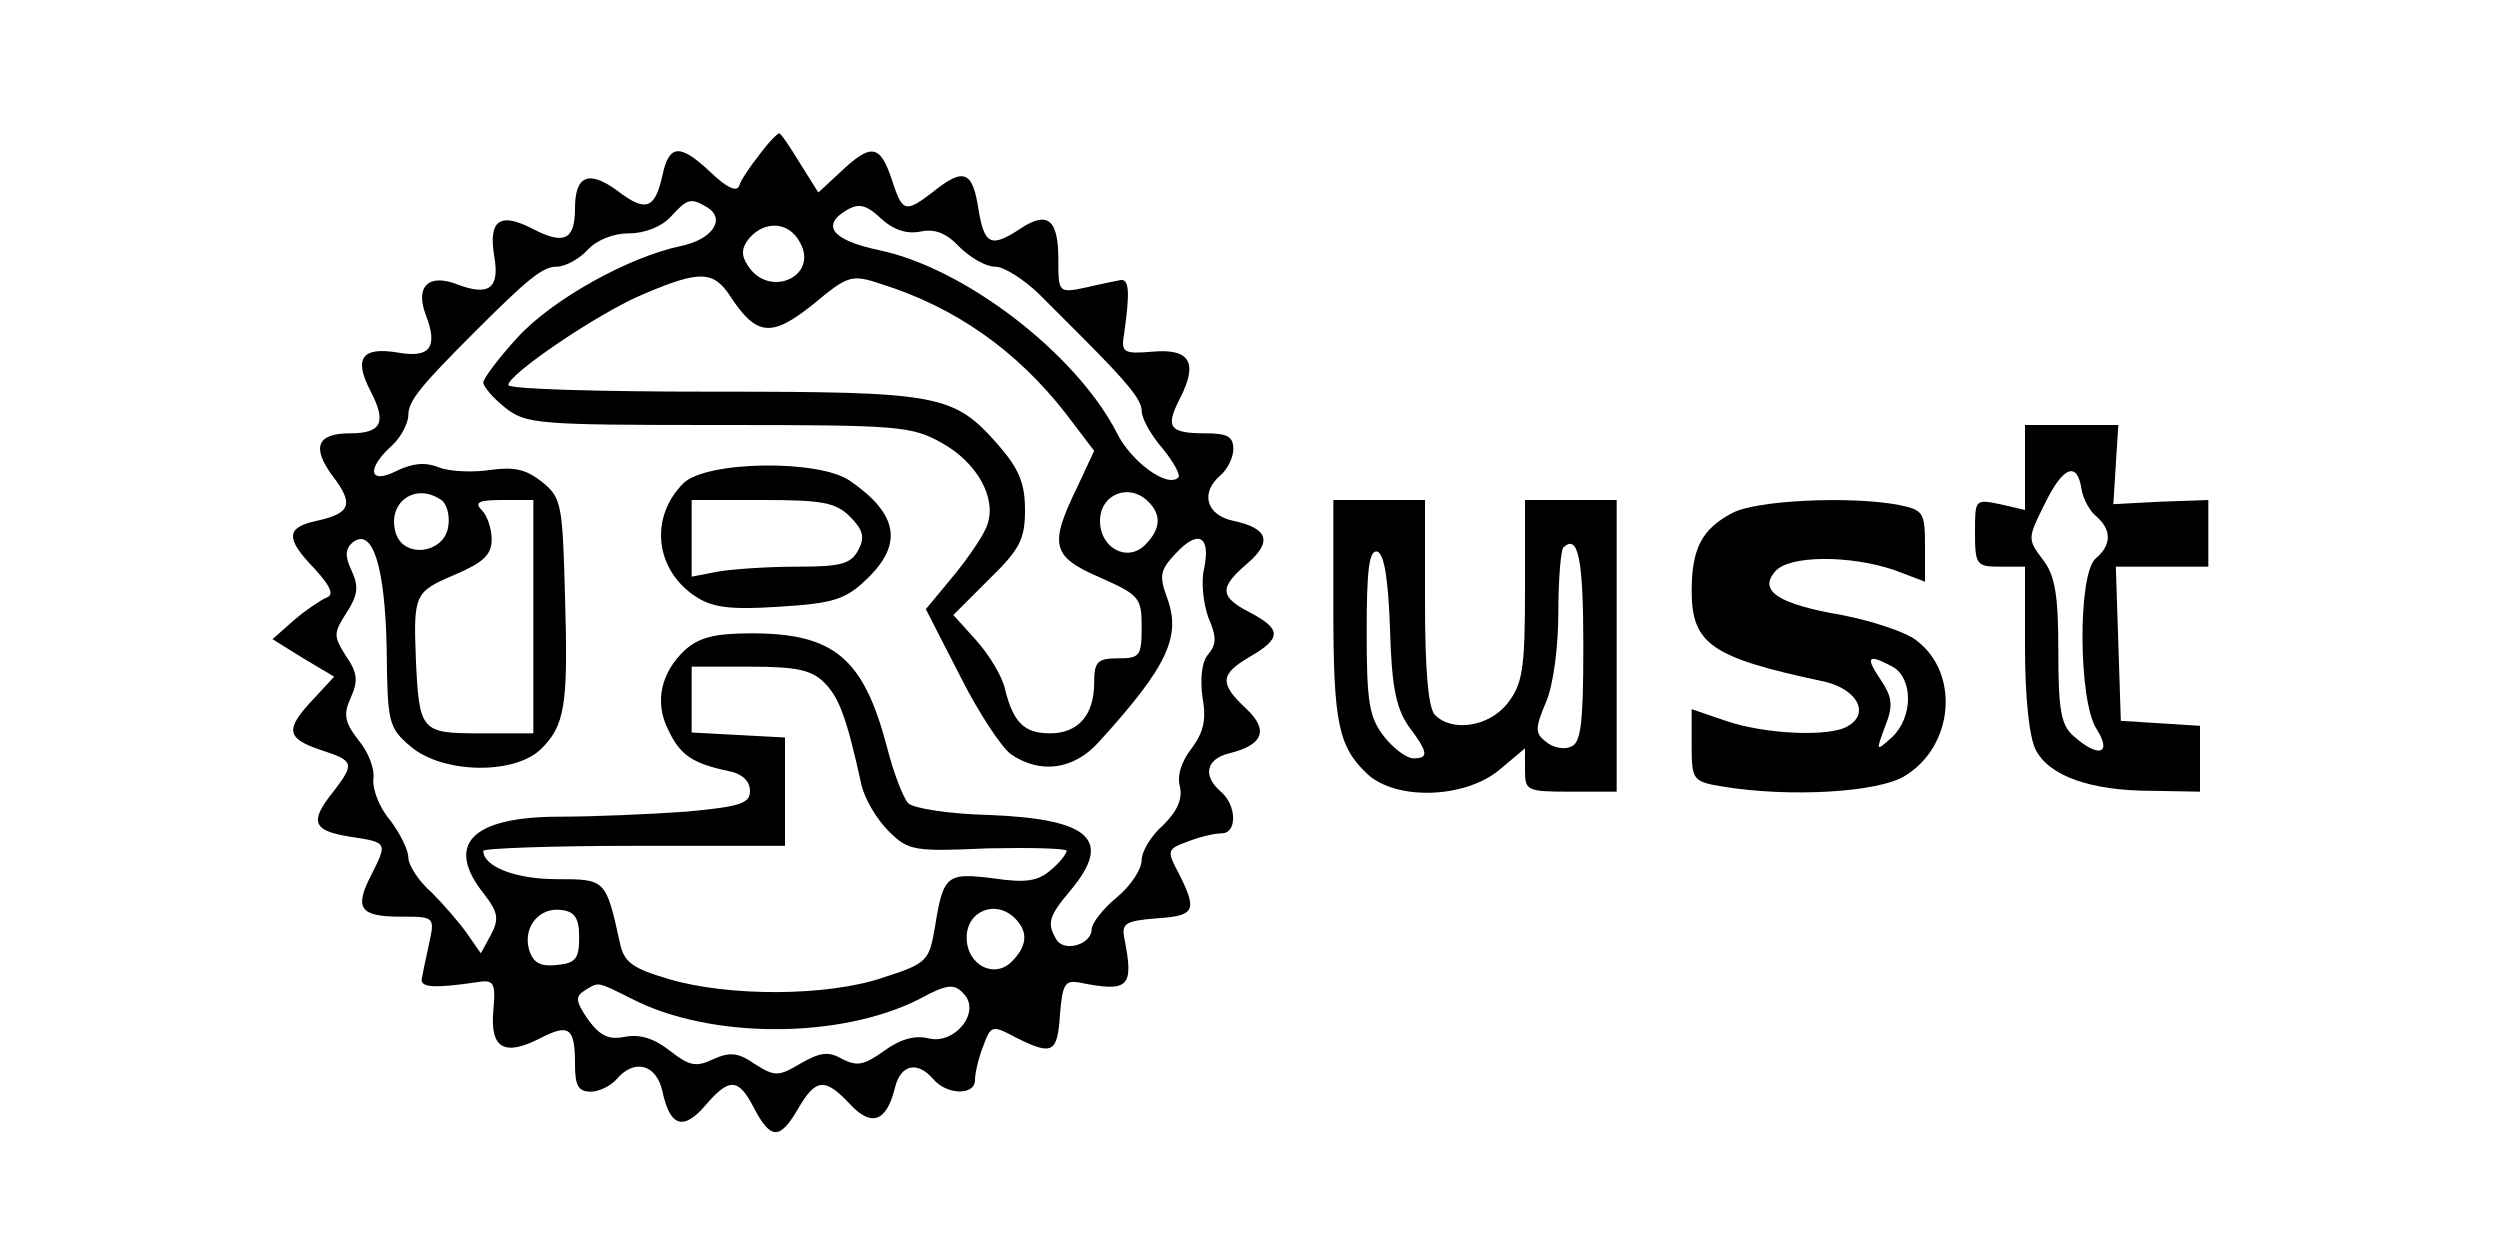
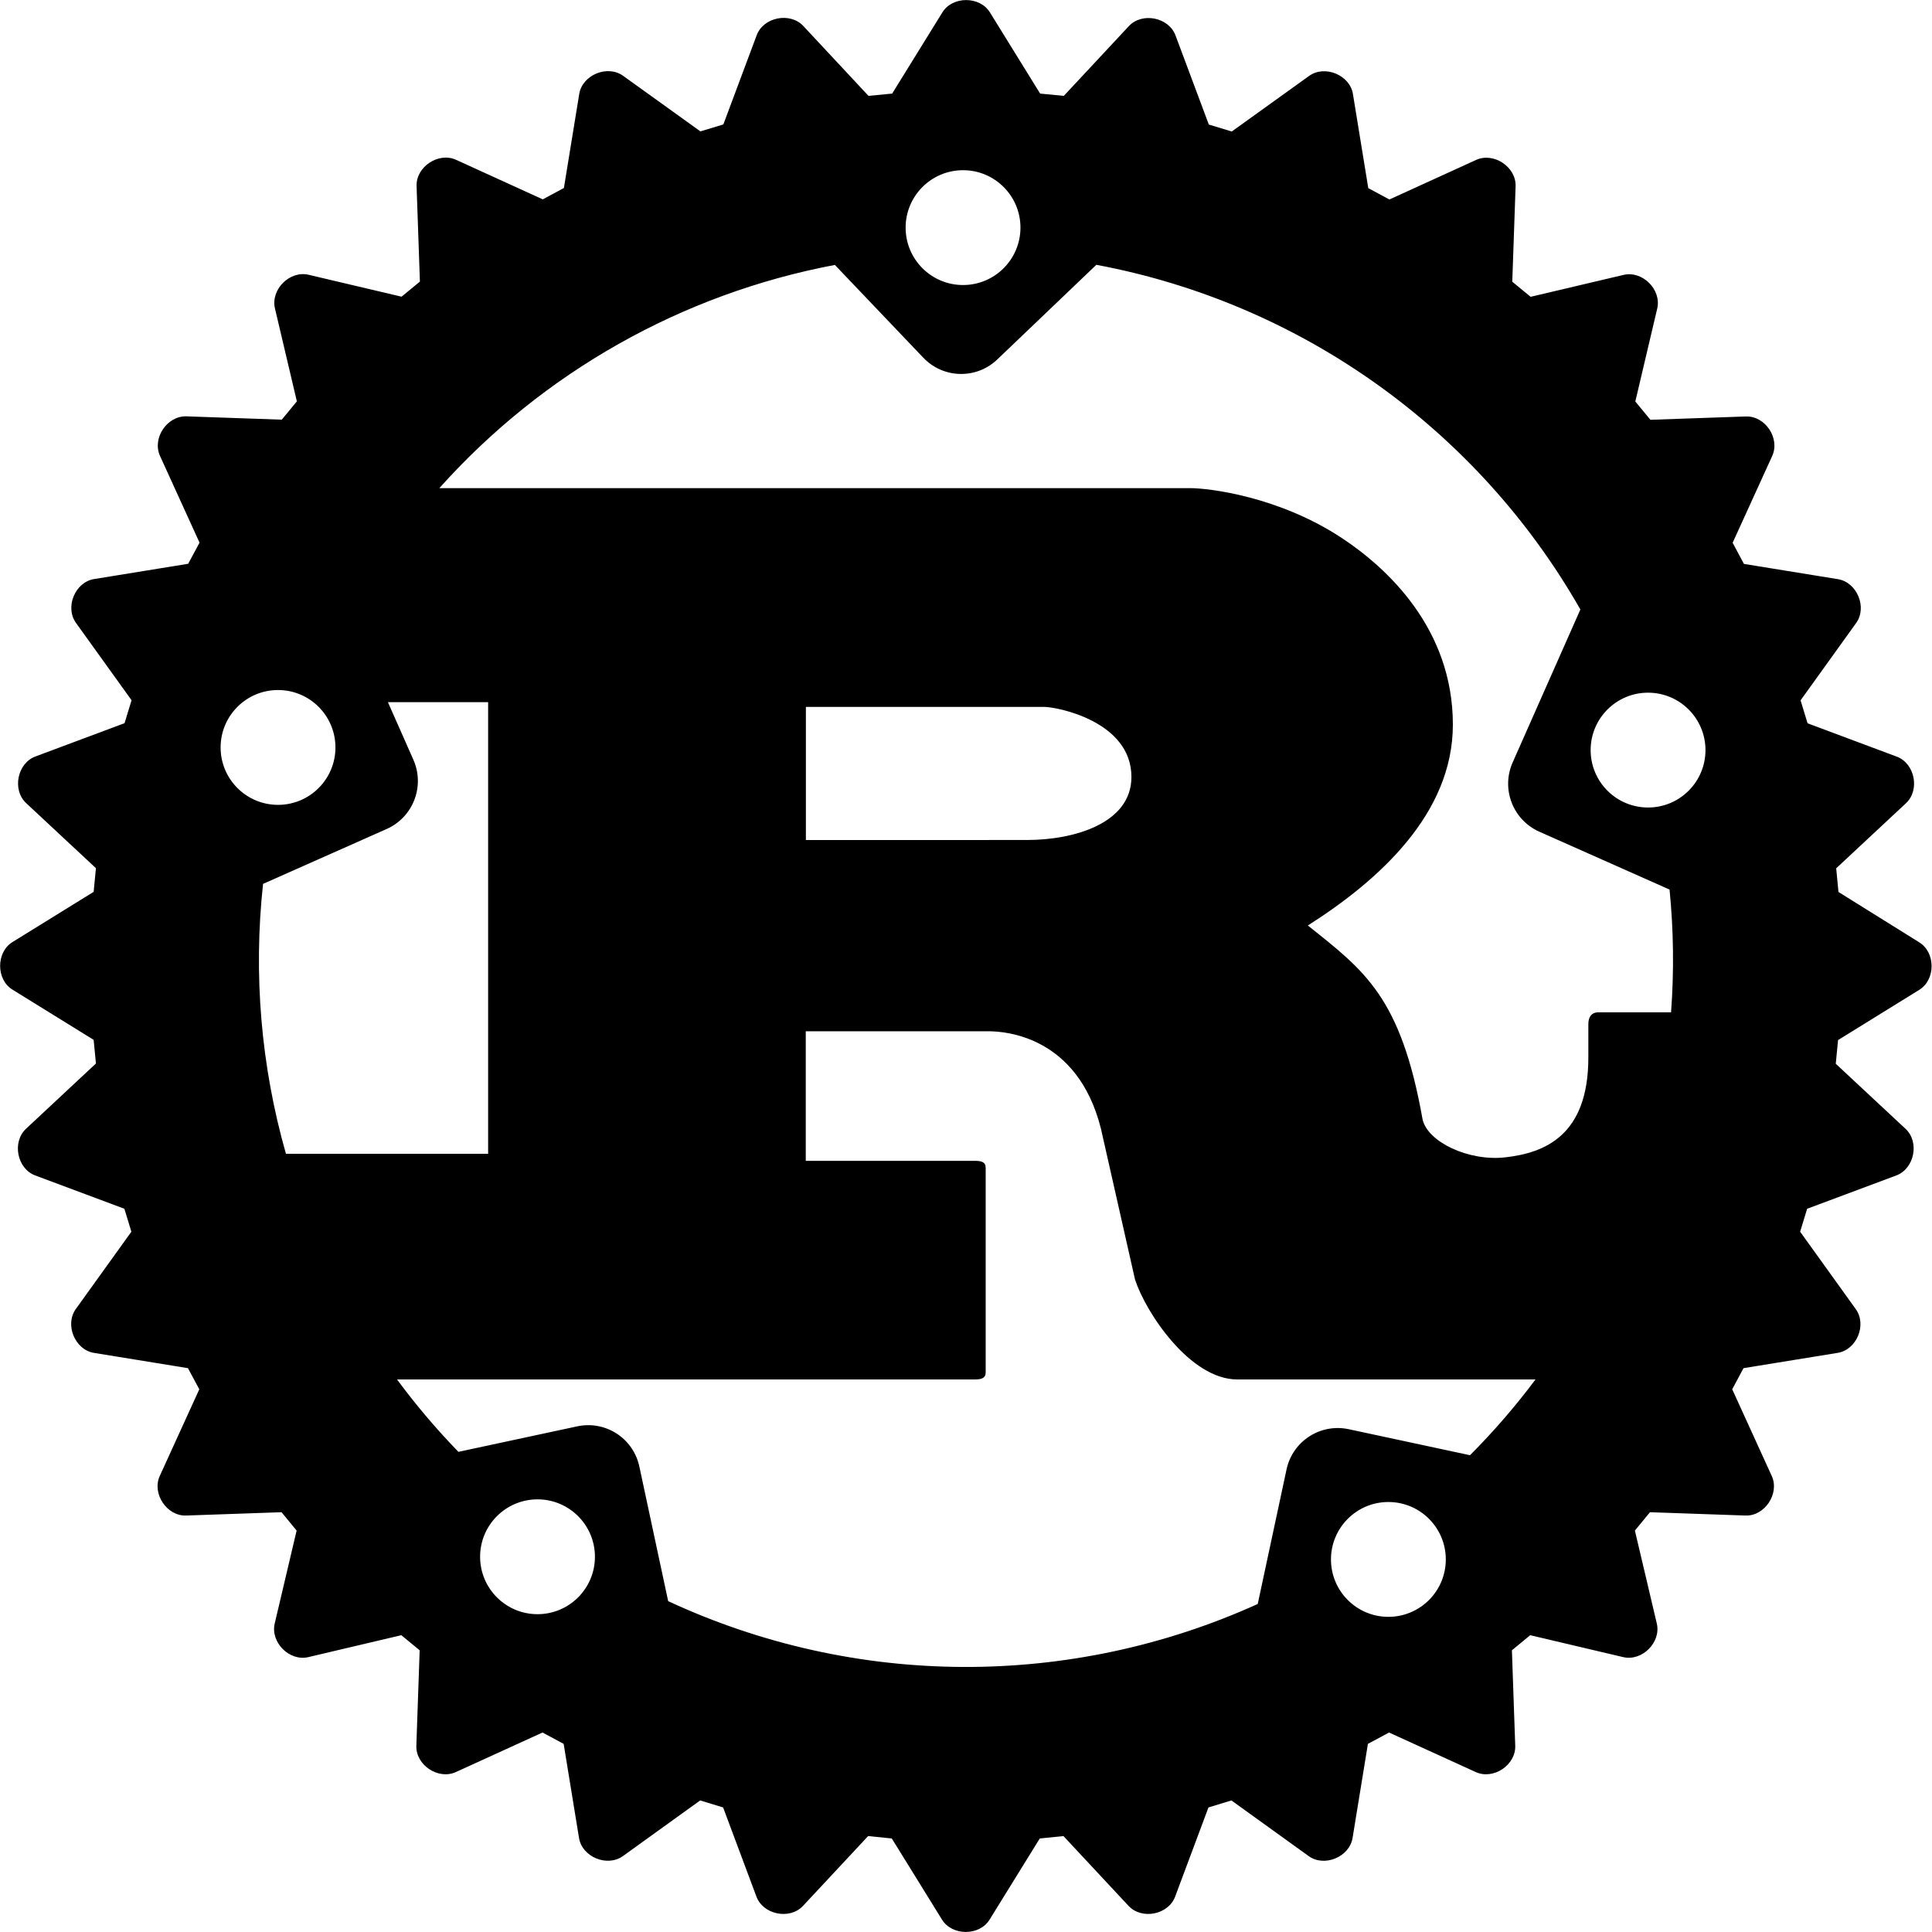
- <svg xmlns="http://www.w3.org/2000/svg" version="1.0" width="300pt" height="150pt" viewBox="0 0 300 150" preserveAspectRatio="xMidYMid meet">
-   <g transform="translate(0,150) scale(0.1,-0.1)" fill="#000000" stroke="none">
-     <path d="M911 1314 c-11 -14 -22 -30 -24 -37 -3 -8 -15 -2 -34 16 -37 35 -50 34 -58 -3 -9 -41 -20 -45 -54 -19 -34 25 -51 19 -51 -21 0 -38 -13 -44 -50 -25 -40 21 -54 11 -47 -32 7 -39 -6 -49 -45 -34 -34 13 -50 -3 -37 -37 15 -39 5 -52 -34 -45 -43 7 -53 -7 -32 -47 19 -37 13 -50 -25 -50 -40 0 -46 -17 -21 -51 26 -34 22 -45 -19 -54 -37 -8 -38 -21 -2 -58 19 -21 23 -31 14 -34 -7 -3 -25 -15 -39 -27 l-26 -23 37 -23 37 -22 -25 -27 c-34 -36 -33 -47 9 -61 40 -13 41 -16 15 -50 -29 -36 -25 -47 20 -54 46 -7 45 -7 25 -47 -20 -39 -13 -49 36 -49 40 0 41 0 34 -32 -4 -18 -8 -37 -9 -43 -1 -10 15 -11 64 -4 23 4 25 1 22 -34 -4 -45 13 -55 56 -33 35 18 42 13 42 -31 0 -26 4 -33 19 -33 10 0 24 7 31 15 21 25 48 18 55 -15 9 -42 25 -47 51 -17 29 34 40 34 59 -3 20 -38 31 -38 53 0 21 36 32 37 62 5 26 -28 44 -21 54 20 7 28 27 32 46 10 16 -19 50 -20 50 -1 0 8 4 26 10 41 9 25 11 25 39 10 44 -22 50 -19 53 28 3 36 6 41 23 38 60 -12 66 -6 54 54 -3 17 2 20 39 23 46 3 49 9 27 53 -15 28 -15 30 10 39 15 6 33 10 41 10 19 0 18 34 -1 50 -22 19 -18 39 10 46 41 10 48 28 20 54 -32 30 -31 41 5 62 38 22 38 33 0 53 -37 19 -37 30 -3 59 30 26 25 42 -17 51 -33 7 -40 34 -15 55 8 7 15 21 15 31 0 15 -7 19 -33 19 -44 0 -49 7 -31 42 22 43 12 60 -33 56 -35 -3 -38 -1 -34 22 7 49 6 65 -4 64 -5 -1 -25 -5 -42 -9 -33 -7 -33 -6 -33 34 0 48 -13 58 -45 37 -36 -24 -44 -20 -51 24 -7 45 -18 49 -54 20 -34 -26 -37 -25 -50 15 -14 42 -25 43 -61 9 l-27 -25 -22 35 c-12 20 -23 36 -25 36 -2 0 -13 -11 -24 -26z m-62 -63 c22 -14 6 -38 -31 -46 -63 -13 -155 -64 -197 -110 -22 -24 -41 -49 -41 -54 0 -5 12 -19 26 -30 25 -20 39 -21 256 -21 217 0 232 -1 269 -22 41 -23 65 -65 54 -97 -3 -11 -22 -39 -40 -61 l-34 -41 41 -80 c22 -44 50 -86 61 -94 35 -24 75 -19 105 14 84 92 100 128 82 175 -9 25 -8 32 11 52 27 29 42 21 34 -18 -4 -16 -1 -42 5 -59 10 -23 10 -32 0 -44 -8 -9 -10 -29 -7 -52 5 -27 1 -42 -13 -61 -12 -15 -18 -33 -14 -46 3 -15 -3 -29 -20 -46 -15 -13 -26 -32 -26 -42 0 -11 -13 -31 -30 -45 -16 -13 -30 -31 -30 -38 0 -18 -32 -28 -42 -13 -12 20 -10 28 17 60 50 60 24 85 -97 90 -48 1 -92 8 -98 14 -6 6 -18 37 -26 69 -28 105 -63 135 -162 135 -45 0 -63 -5 -80 -20 -29 -27 -37 -63 -20 -96 14 -30 29 -40 71 -49 17 -3 27 -12 27 -24 0 -15 -11 -19 -77 -25 -42 -3 -110 -6 -151 -6 -106 0 -139 -33 -91 -93 17 -22 18 -30 8 -49 l-12 -22 -16 23 c-9 13 -28 35 -43 50 -16 14 -28 33 -28 42 0 9 -10 29 -22 45 -13 15 -21 37 -20 49 2 12 -6 33 -18 47 -17 22 -18 31 -9 51 9 20 8 30 -6 50 -15 24 -15 27 1 52 13 20 15 31 6 50 -8 17 -8 26 1 34 24 19 39 -28 41 -127 1 -90 2 -95 29 -118 38 -32 122 -34 155 -4 30 29 34 52 30 185 -3 110 -4 118 -28 137 -19 15 -33 18 -62 14 -20 -3 -48 -2 -61 3 -17 7 -32 5 -51 -4 -33 -17 -37 2 -6 30 11 10 20 27 20 37 0 17 15 35 79 99 64 64 82 79 99 79 10 0 27 9 37 20 11 12 31 20 50 20 19 0 39 8 50 20 20 22 24 23 44 11z m255 -29 c18 4 32 -2 47 -18 13 -13 32 -24 43 -24 11 0 34 -15 52 -32 18 -18 41 -41 51 -51 57 -57 73 -77 73 -90 0 -9 11 -29 25 -45 13 -16 22 -32 19 -35 -13 -13 -57 19 -74 54 -49 95 -183 198 -286 219 -56 12 -70 30 -36 49 13 7 22 5 39 -11 15 -14 31 -19 47 -16z m-144 -13 c23 -41 -38 -68 -63 -27 -8 12 -7 21 2 32 19 22 48 20 61 -5z m-84 -64 c32 -49 50 -50 100 -10 42 35 46 36 82 24 89 -28 162 -80 220 -154 l35 -46 -21 -45 c-33 -68 -30 -82 28 -107 47 -21 50 -24 50 -59 0 -35 -2 -38 -28 -38 -25 0 -29 -4 -29 -29 0 -39 -19 -61 -53 -61 -31 0 -44 13 -54 53 -3 15 -19 41 -34 58 l-28 31 43 43 c37 36 43 48 43 83 0 32 -7 49 -32 78 -54 61 -69 64 -343 64 -135 0 -245 3 -245 8 0 13 109 87 162 109 68 29 84 28 104 -2z m-348 -244 c8 -4 12 -19 10 -32 -4 -33 -53 -40 -63 -9 -11 36 22 61 53 41z m850 -3 c16 -16 15 -33 -4 -52 -21 -21 -54 -4 -54 29 0 32 35 46 58 23z m-738 -138 l0 -140 -64 0 c-71 0 -73 2 -77 90 -3 77 -1 80 46 100 35 15 45 24 45 43 0 12 -5 28 -12 35 -9 9 -4 12 25 12 l37 0 0 -140z m349 -79 c18 -18 27 -42 45 -124 4 -16 18 -40 32 -54 24 -24 30 -25 120 -21 51 1 94 0 94 -3 0 -3 -8 -14 -19 -23 -15 -13 -29 -16 -69 -10 -56 7 -60 4 -70 -58 -7 -41 -9 -44 -62 -61 -67 -23 -186 -23 -257 -2 -44 13 -54 20 -59 43 -17 77 -17 77 -76 77 -49 0 -88 15 -88 34 0 3 82 6 181 6 l181 0 0 65 0 65 -56 3 -56 3 0 39 0 40 70 0 c56 0 74 -4 89 -19z m-294 -306 c0 -25 -4 -31 -27 -33 -19 -2 -28 2 -33 18 -8 27 12 52 39 48 16 -2 21 -10 21 -33z m523 23 c16 -16 15 -33 -4 -52 -21 -21 -54 -4 -54 29 0 32 35 46 58 23z m-459 -97 c94 -48 249 -48 344 0 33 18 42 19 53 7 22 -22 -10 -62 -42 -54 -16 4 -34 -1 -53 -15 -24 -17 -32 -19 -50 -10 -17 10 -27 8 -50 -5 -27 -16 -31 -16 -55 -1 -20 14 -30 15 -50 6 -21 -10 -29 -8 -52 10 -19 15 -36 20 -53 17 -20 -4 -30 0 -45 20 -15 22 -16 28 -5 35 18 11 14 12 58 -10z" />
-     <path d="M820 920 c-41 -41 -34 -104 15 -136 20 -13 41 -16 101 -12 65 4 79 9 104 33 44 42 38 78 -20 118 -37 26 -173 24 -200 -3z m200 -40 c16 -16 18 -25 10 -40 -9 -17 -21 -20 -74 -20 -35 0 -78 -3 -95 -6 l-31 -6 0 46 0 46 85 0 c72 0 88 -3 105 -20z" />
-     <path d="M2430 939 l0 -51 -30 7 c-30 6 -30 6 -30 -34 0 -39 2 -41 30 -41 l30 0 0 -97 c0 -59 5 -108 13 -123 16 -31 65 -49 140 -49 l57 -1 0 39 0 40 -47 3 -48 3 -3 93 -3 92 56 0 55 0 0 40 0 40 -57 -2 -57 -3 3 48 3 47 -56 0 -56 0 0 -51z m68 -27 c2 -11 10 -26 18 -32 18 -16 18 -34 -1 -50 -22 -18 -21 -172 1 -205 19 -30 2 -35 -28 -8 -15 13 -18 32 -18 102 0 68 -4 91 -19 110 -18 24 -18 25 3 67 22 45 39 51 44 16z" />
-     <path d="M1600 771 c0 -139 6 -167 41 -200 35 -32 117 -29 158 5 l31 26 0 -26 c0 -25 2 -26 55 -26 l55 0 0 175 0 175 -55 0 -55 0 0 -109 c0 -94 -3 -112 -21 -135 -22 -28 -66 -35 -87 -14 -8 8 -12 53 -12 135 l0 123 -55 0 -55 0 0 -129z m300 -47 c0 -93 -3 -116 -15 -120 -8 -4 -22 -1 -30 6 -13 10 -13 16 0 47 9 20 15 67 15 108 0 39 3 75 6 78 18 17 24 -14 24 -119z m-232 21 c2 -68 7 -94 22 -116 24 -32 25 -39 6 -39 -8 0 -24 12 -35 26 -18 23 -21 41 -21 126 0 75 3 99 13 96 8 -3 13 -33 15 -93z" />
-     <path d="M2078 884 c-36 -19 -48 -43 -48 -93 0 -64 24 -80 155 -108 42 -8 60 -38 33 -54 -21 -14 -101 -10 -147 6 l-41 14 0 -43 c0 -42 1 -44 38 -50 80 -13 186 -7 218 13 59 36 66 124 13 163 -13 10 -53 23 -89 30 -76 13 -100 29 -80 52 16 20 90 20 143 2 l37 -14 0 43 c0 40 -2 43 -31 49 -57 11 -173 6 -201 -10z m193 -184 c25 -14 25 -61 -1 -85 -19 -17 -19 -17 -8 13 10 25 9 35 -5 56 -19 28 -16 32 14 16z" />
-   </g>
+ <svg xmlns="http://www.w3.org/2000/svg" width="64" height="64" viewBox="0 0 32 32">
+   <path d="M15 3.77a.951.951 0 1 1 1.902 0 .951.951 0 0 1-1.902 0m-11.346 8.61a.951.951 0 1 1 1.902 0 .951.951 0 0 1-1.902 0m22.692.044a.951.951 0 0 1 1.902 0 .951.951 0 0 1-1.902 0M6.406 13.73a.87.87 0 0 0 .441-1.146l-.422-.954h1.66v7.48H4.736a11.71 11.71 0 0 1-.379-4.47zm6.942.184v-2.205H17.3c.204 0 1.44.236 1.44 1.16 0 .768-.95 1.044-1.73 1.044zM7.952 25.785a.951.951 0 1 1 1.902 0 .951.951 0 0 1-1.902 0m14.093.044a.951.951 0 0 1 1.902 0 .951.951 0 0 1-1.902 0m.294-2.157c-.47-.1-.93.198-1.03.667l-.477 2.228a11.71 11.71 0 0 1-9.765-.047l-.477-2.228c-.1-.47-.56-.768-1.03-.667l-1.967.422a11.71 11.71 0 0 1-1.017-1.199h9.57c.108 0 .18-.02.18-.118v-3.385c0-.1-.072-.118-.18-.118h-2.8v-2.146h3.027c.276 0 1.477.08 1.862 1.614l.565 2.5c.18.55.913 1.653 1.693 1.653h4.94a11.71 11.71 0 0 1-1.085 1.255zm5.314-8.938a11.71 11.71 0 0 1 .025 2.033h-1.2c-.12 0-.17.08-.17.197v.552c0 1.3-.732 1.58-1.374 1.653-.61.07-1.29-.256-1.372-.63-.36-2.028-.96-2.46-1.9-3.21 1.177-.748 2.402-1.85 2.402-3.327 0-1.594-1.093-2.598-1.838-3.09-1.045-.69-2.202-.827-2.514-.827H7.277a11.71 11.71 0 0 1 6.551-3.697l1.465 1.537c.33.347.88.36 1.226.028l1.64-1.567a11.71 11.71 0 0 1 8.017 5.709l-1.122 2.534a.87.87 0 0 0 .441 1.146zm2.798.04l-.038-.392 1.156-1.078c.235-.22.147-.66-.153-.772l-1.477-.552-.116-.38.92-1.28c.188-.26.015-.675-.3-.727l-1.558-.253-.187-.35.655-1.437c.134-.293-.115-.667-.437-.655l-1.58.055-.25-.303.363-1.54c.073-.313-.244-.63-.557-.557l-1.54.363-.304-.25.055-1.58c.012-.32-.362-.57-.654-.437l-1.436.655-.35-.188-.254-1.558c-.05-.316-.467-.488-.727-.3l-1.28.92-.38-.115-.552-1.477c-.112-.3-.553-.388-.772-.154l-1.078 1.156-.392-.038-.832-1.345c-.168-.272-.62-.272-.787 0l-.832 1.345-.392.038L13.305.43c-.22-.234-.66-.147-.772.154l-.552 1.477-.38.115-1.28-.92c-.26-.188-.676-.015-.727.3l-.254 1.558-.35.188-1.436-.655c-.292-.133-.667.117-.654.437l.055 1.58-.304.25-1.54-.363c-.313-.073-.63.244-.557.557l.363 1.54-.25.303-1.58-.055c-.32-.01-.57.362-.437.655l.655 1.437-.188.35-1.558.253c-.316.05-.488.467-.3.727l.92 1.28-.116.38-1.477.552c-.3.112-.388.553-.153.772l1.156 1.078-.038.392-1.345.832c-.272.168-.272.62 0 .787l1.345.832.038.392L.43 18.697c-.234.22-.147.66.153.772l1.477.552.116.38-.92 1.28c-.187.26-.015.676.3.727l1.557.253.188.35-.655 1.436c-.133.292.118.667.437.655l1.58-.055.25.304-.363 1.54c-.073.312.244.63.557.556l1.54-.363.304.25-.055 1.58c-.012.32.362.57.654.437l1.436-.655.35.188.254 1.557c.05.317.467.488.727.302l1.28-.922.38.116.552 1.477c.112.3.553.388.772.153l1.078-1.156.392.04.832 1.345c.168.27.618.272.787 0l.832-1.345.392-.04 1.078 1.156c.22.235.66.147.772-.153l.552-1.477.38-.116 1.28.922c.26.187.676.015.727-.302l.254-1.557.35-.188 1.436.655c.292.133.666-.116.654-.437l-.055-1.58.303-.25 1.54.363c.313.073.63-.244.557-.556l-.363-1.54.25-.304 1.58.055c.32.013.57-.363.437-.655l-.655-1.436.187-.35 1.558-.253c.317-.05.49-.466.3-.727l-.92-1.28.116-.38 1.477-.552c.3-.113.388-.553.153-.772l-1.156-1.078.038-.392 1.345-.832c.272-.168.273-.618 0-.787z" />
</svg>
